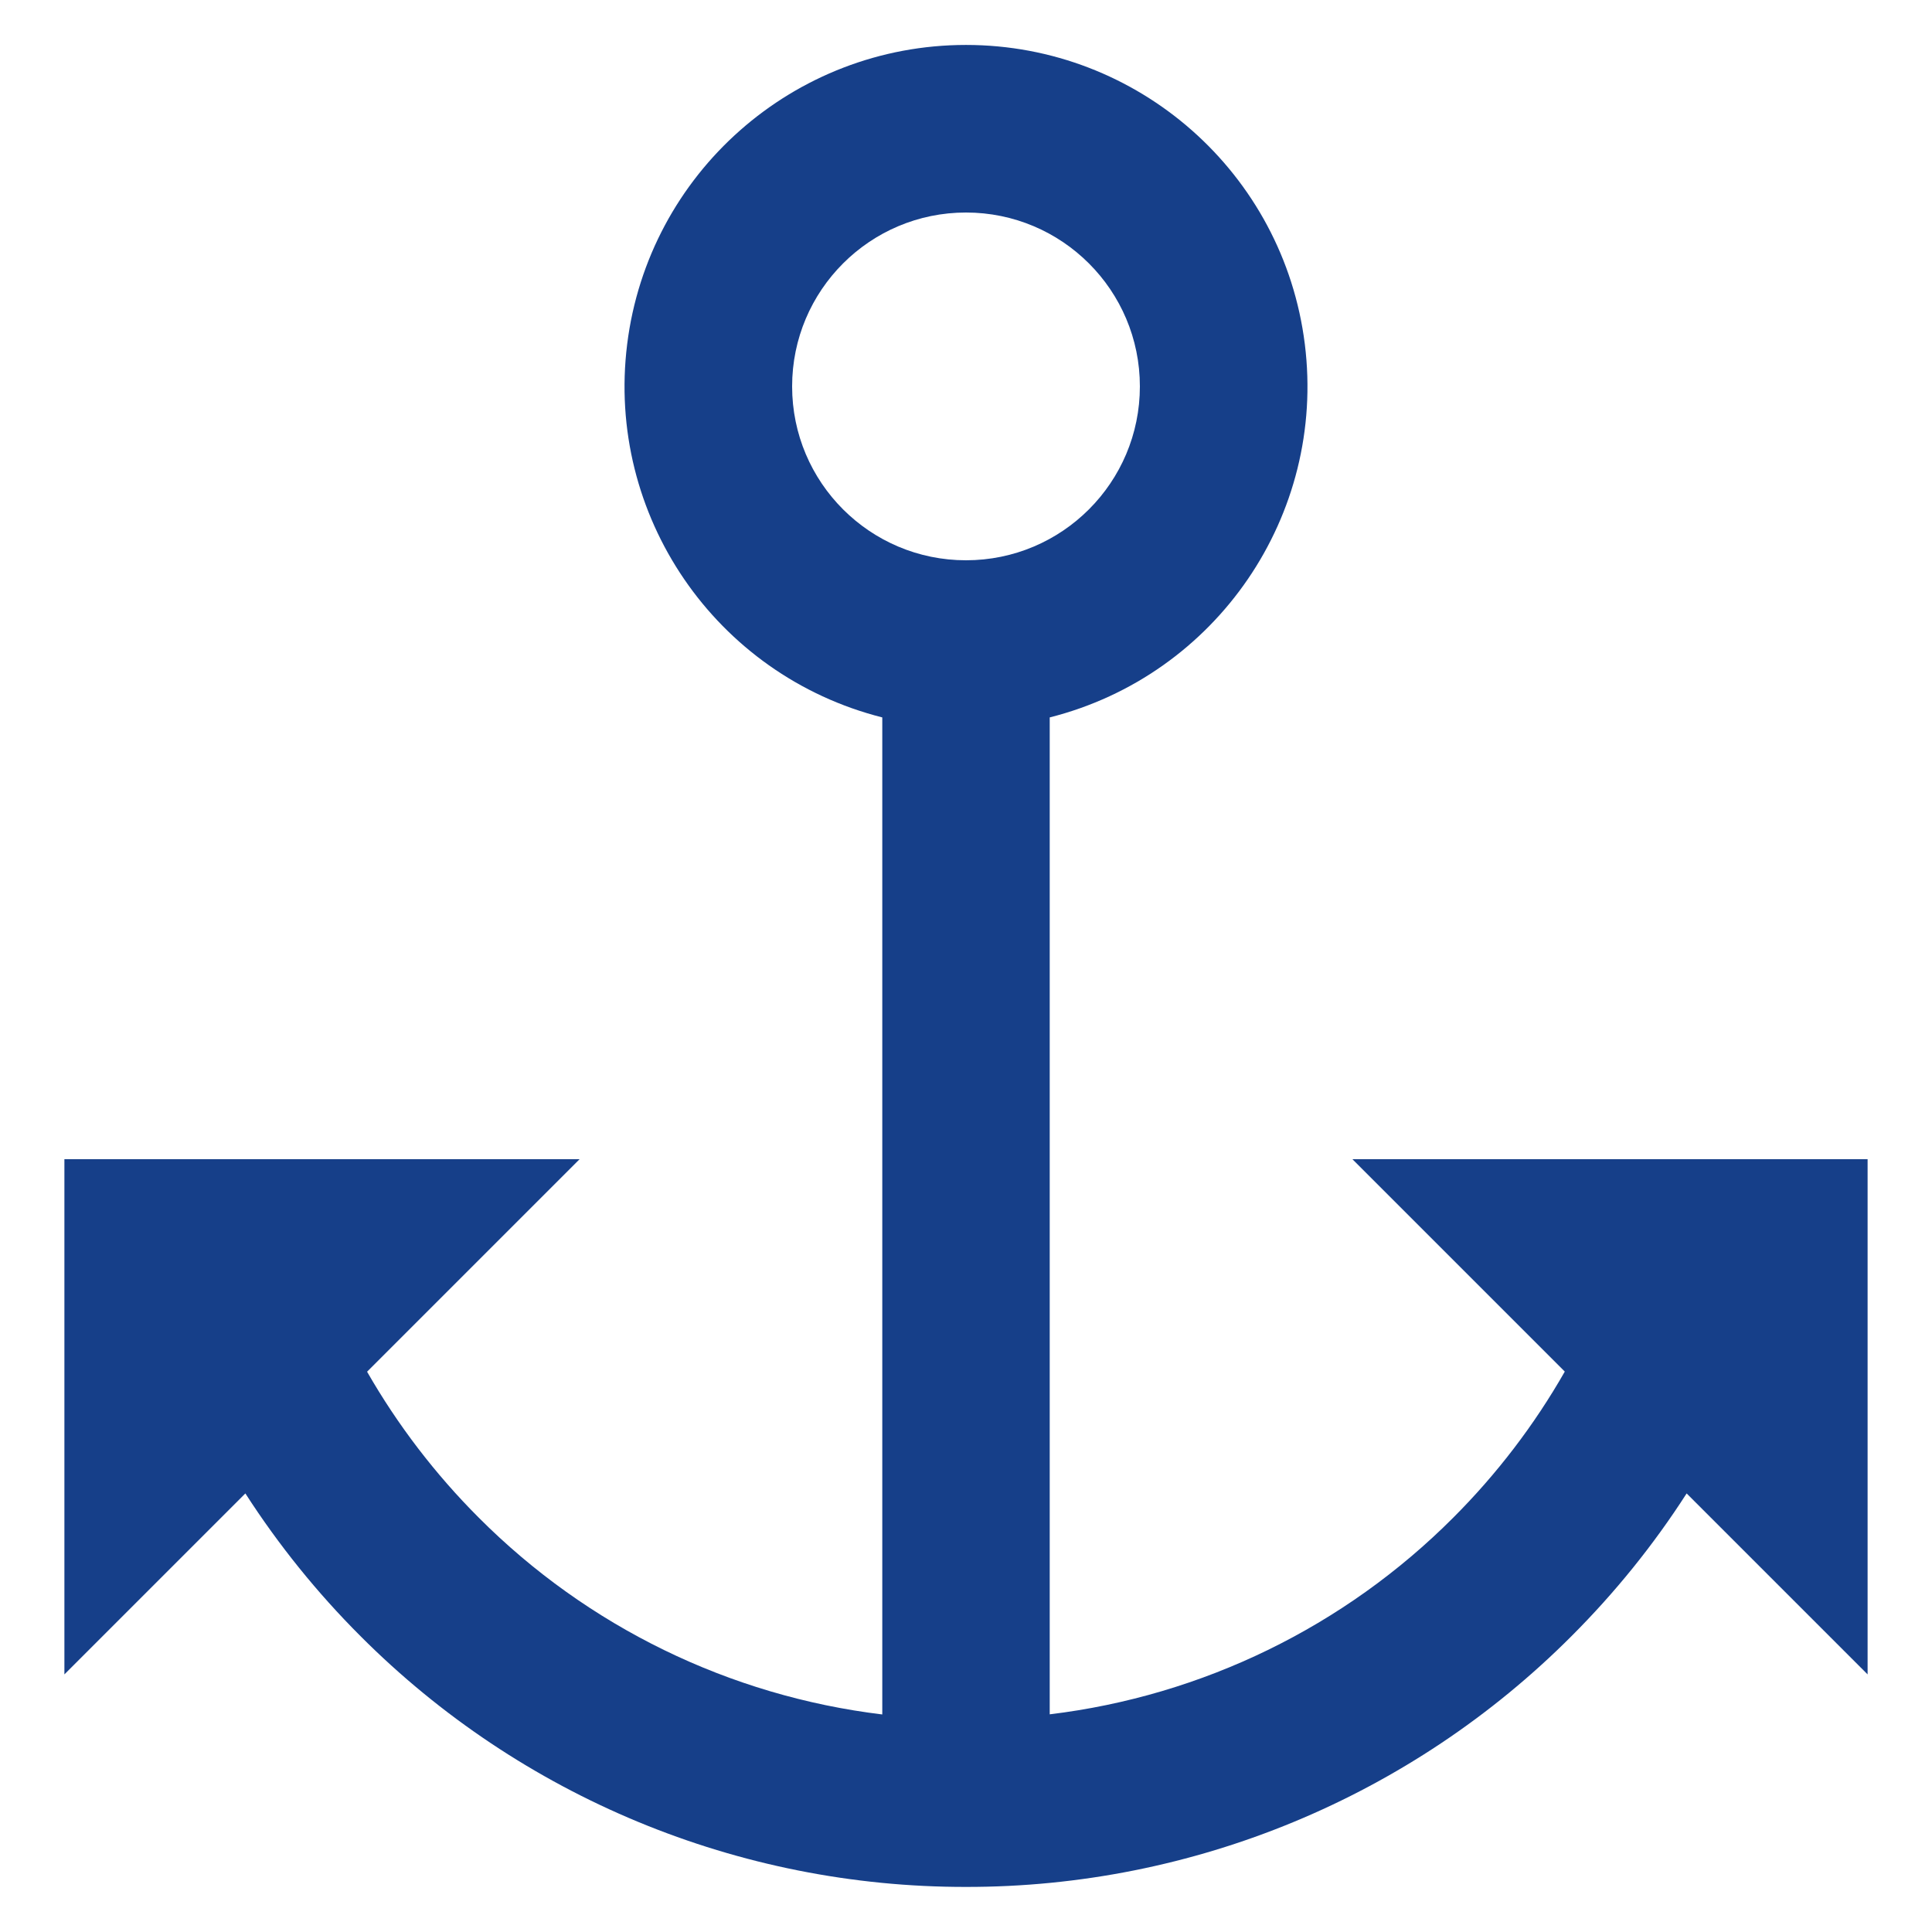
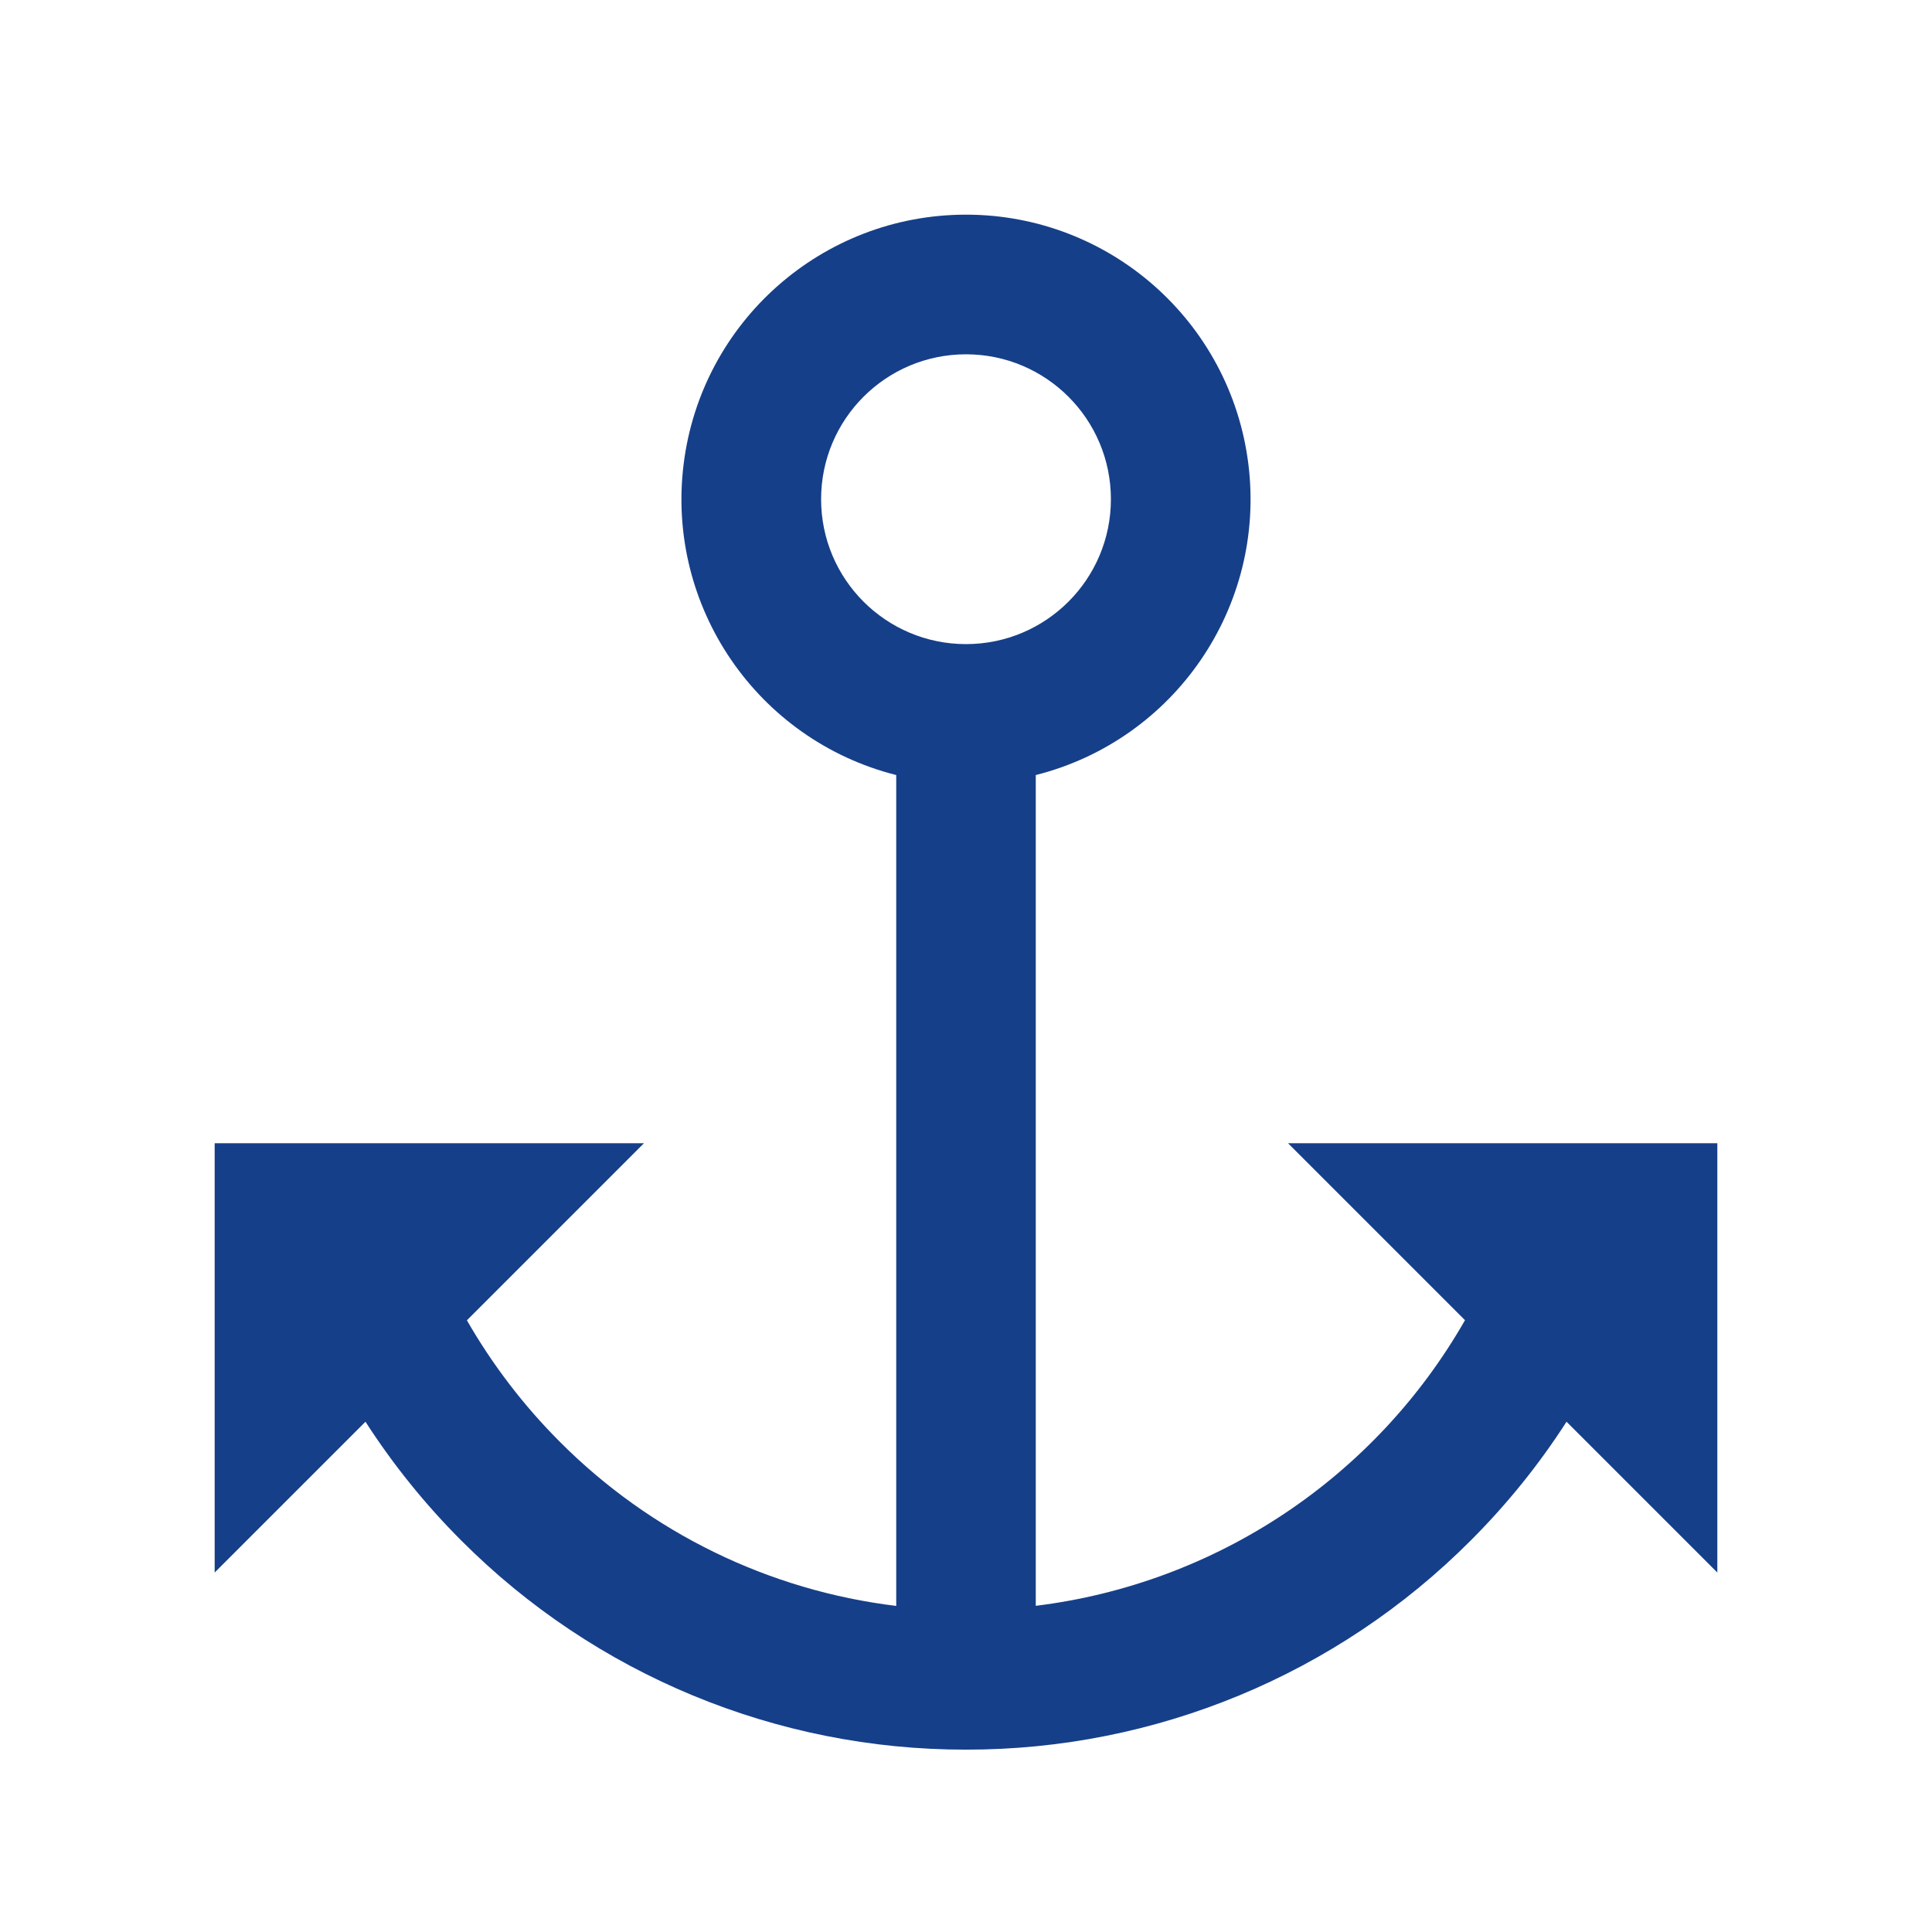
- <svg xmlns="http://www.w3.org/2000/svg" width="15" height="15">
-   <g fill="none" fill-rule="nonzero" transform="scale(1, 1)">
-     <path fill="#163F89" d="M6.85 13.31V5.57a2.651 2.651 0 1 1 1.3 0v7.74a5.328 5.328 0 0 0 3.133-1.527c.338-.338.63-.72.866-1.134L10.5 9h4v4l-1.405-1.405c-.257.4-.556.77-.893 1.107A6.63 6.63 0 0 1 7.5 14.65a6.63 6.63 0 0 1-4.702-1.948 6.677 6.677 0 0 1-.893-1.107L.5 13V9h4l-1.65 1.65c.237.413.529.795.867 1.133a5.328 5.328 0 0 0 3.133 1.528zm.65-8.96a1.35 1.35 0 1 0 0-2.7 1.35 1.35 0 0 0 0 2.7z" />
-   </g>
+ <svg xmlns="http://www.w3.org/2000/svg" width="18" height="18">
+   <path fill="#163F89" fill-rule="nonzero" d="M8.35 14.961v-7.74a2.651 2.651 0 1 1 1.3 0v7.74a5.36 5.36 0 0 0 3.999-2.661L12 10.651h4v4l-1.405-1.405c-.257.4-.556.77-.893 1.107A6.63 6.63 0 0 1 9 16.301a6.63 6.63 0 0 1-4.702-1.948 6.677 6.677 0 0 1-.893-1.107L2 14.651v-4h4l-1.65 1.65c.237.413.529.795.867 1.133a5.328 5.328 0 0 0 3.133 1.528ZM9 6.001a1.35 1.35 0 1 0 0-2.7 1.35 1.35 0 0 0 0 2.7Z" />
</svg>
